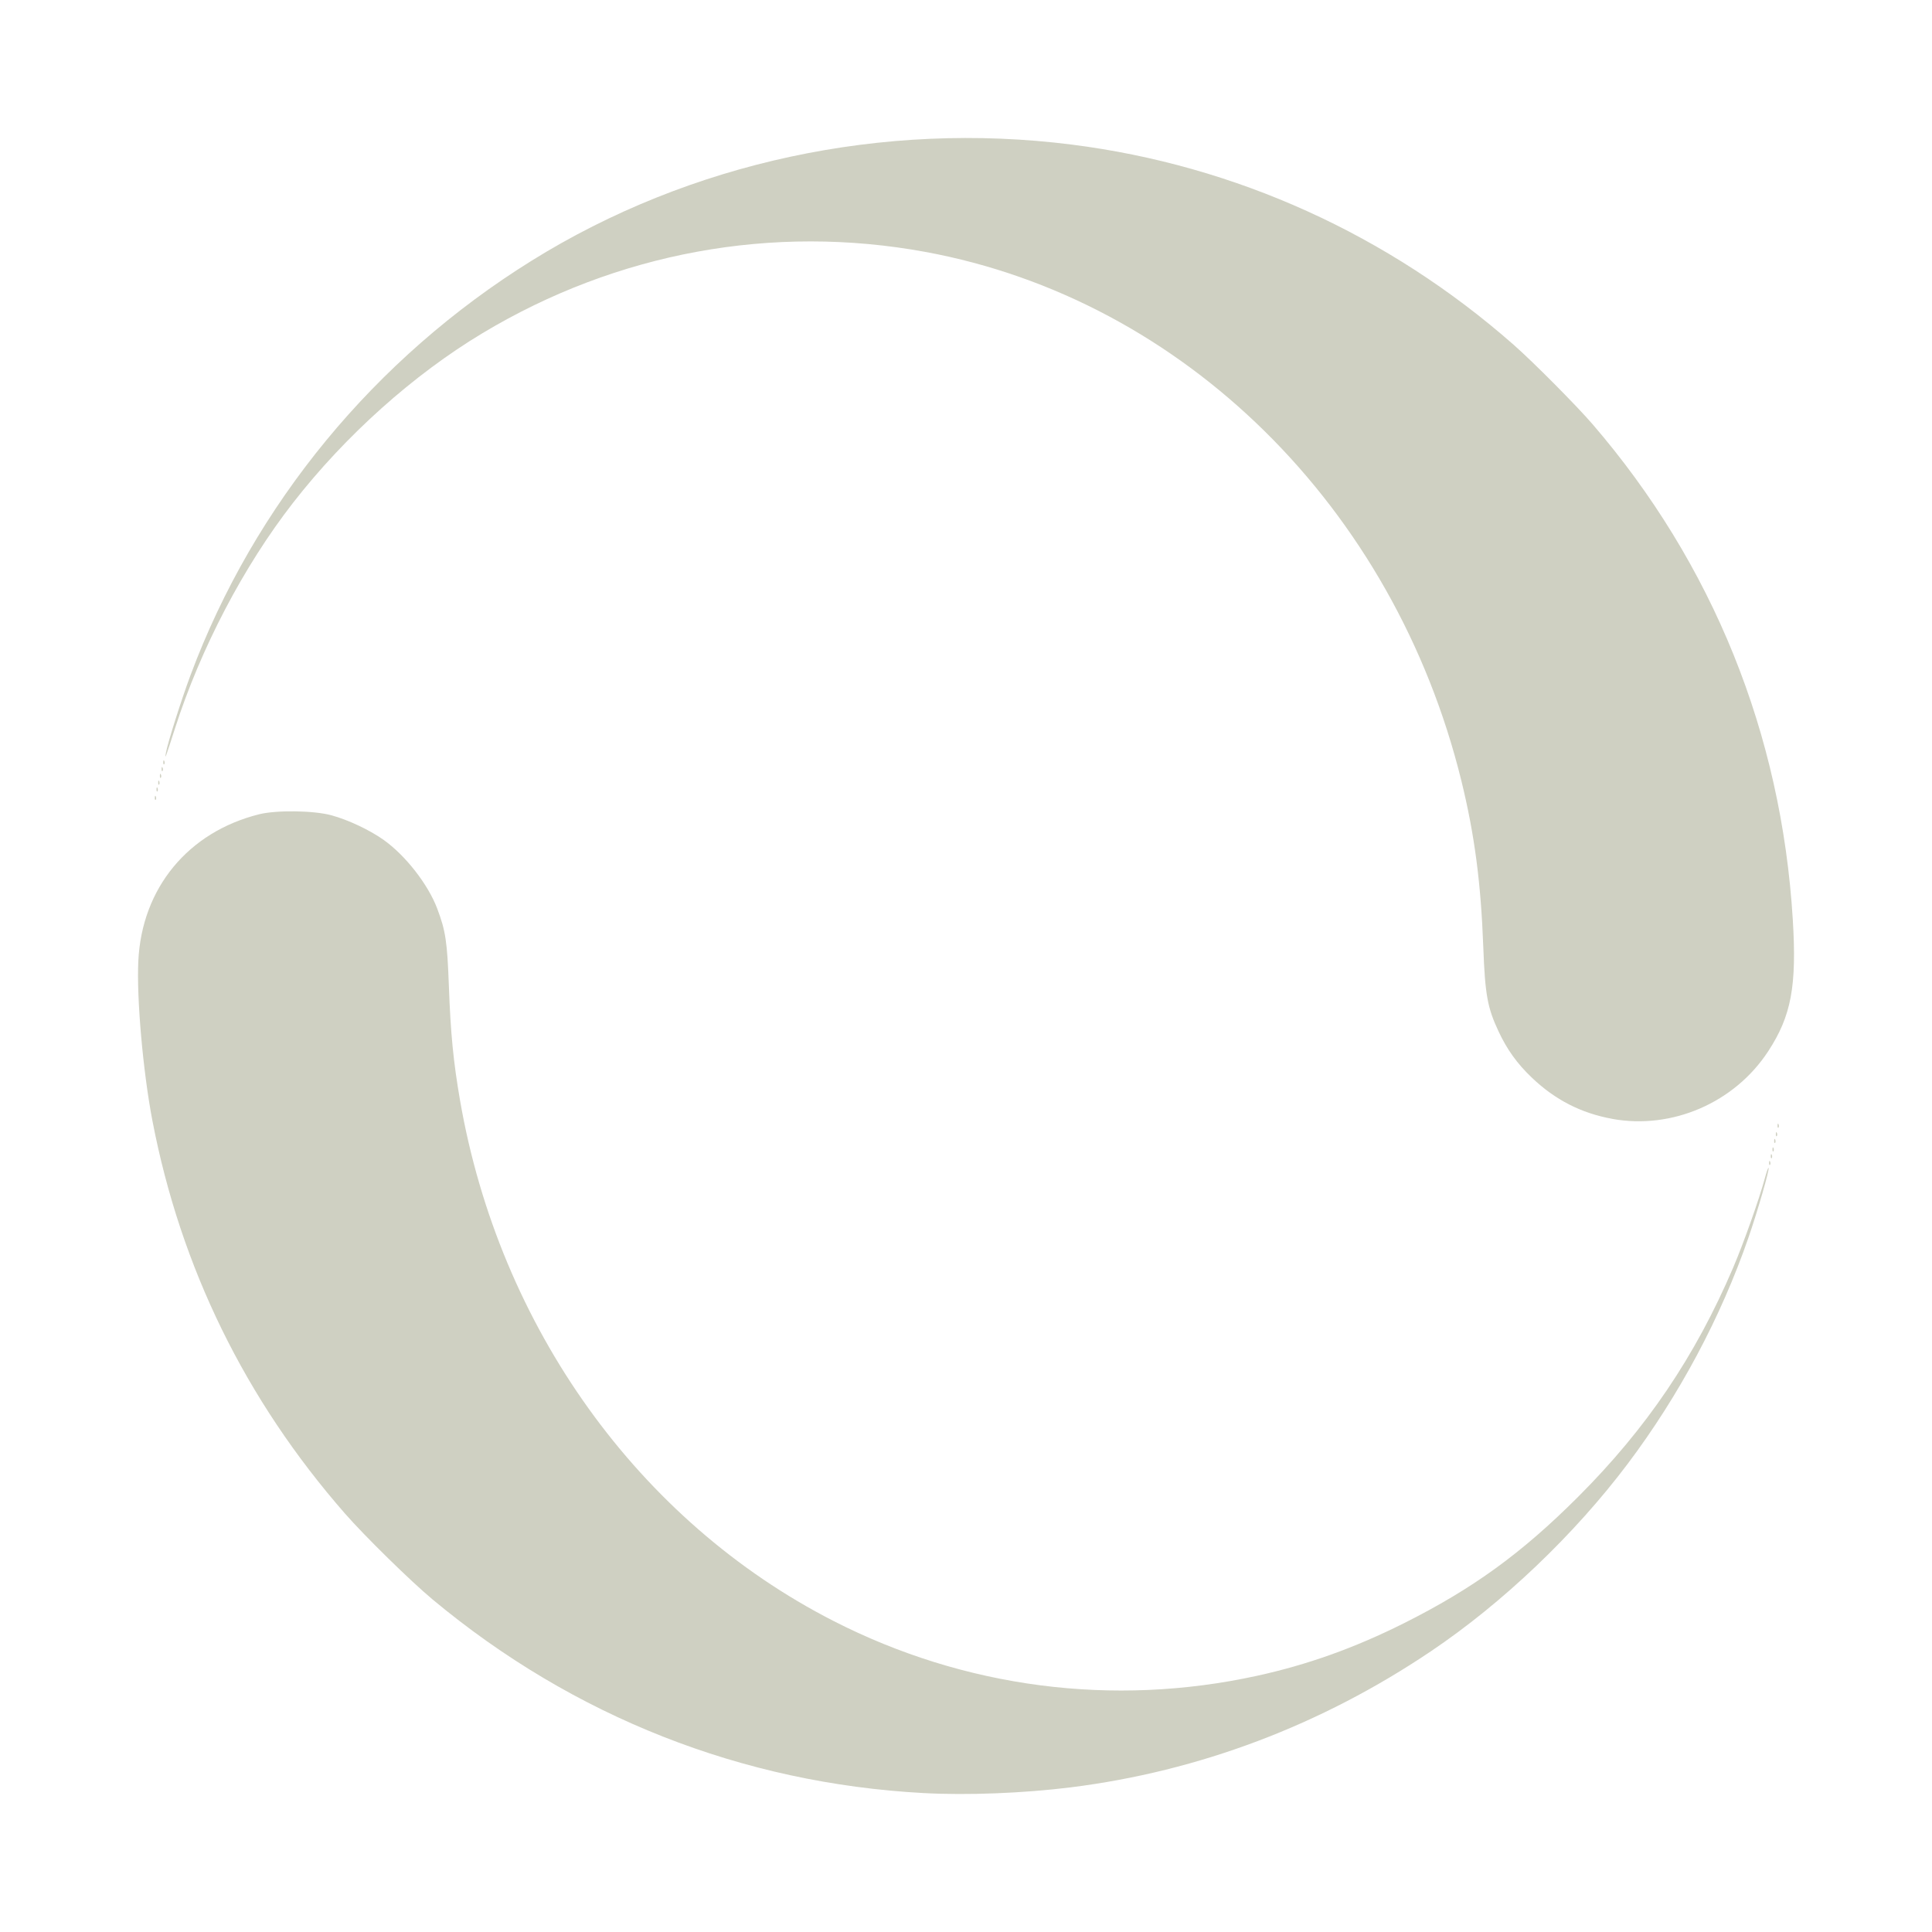
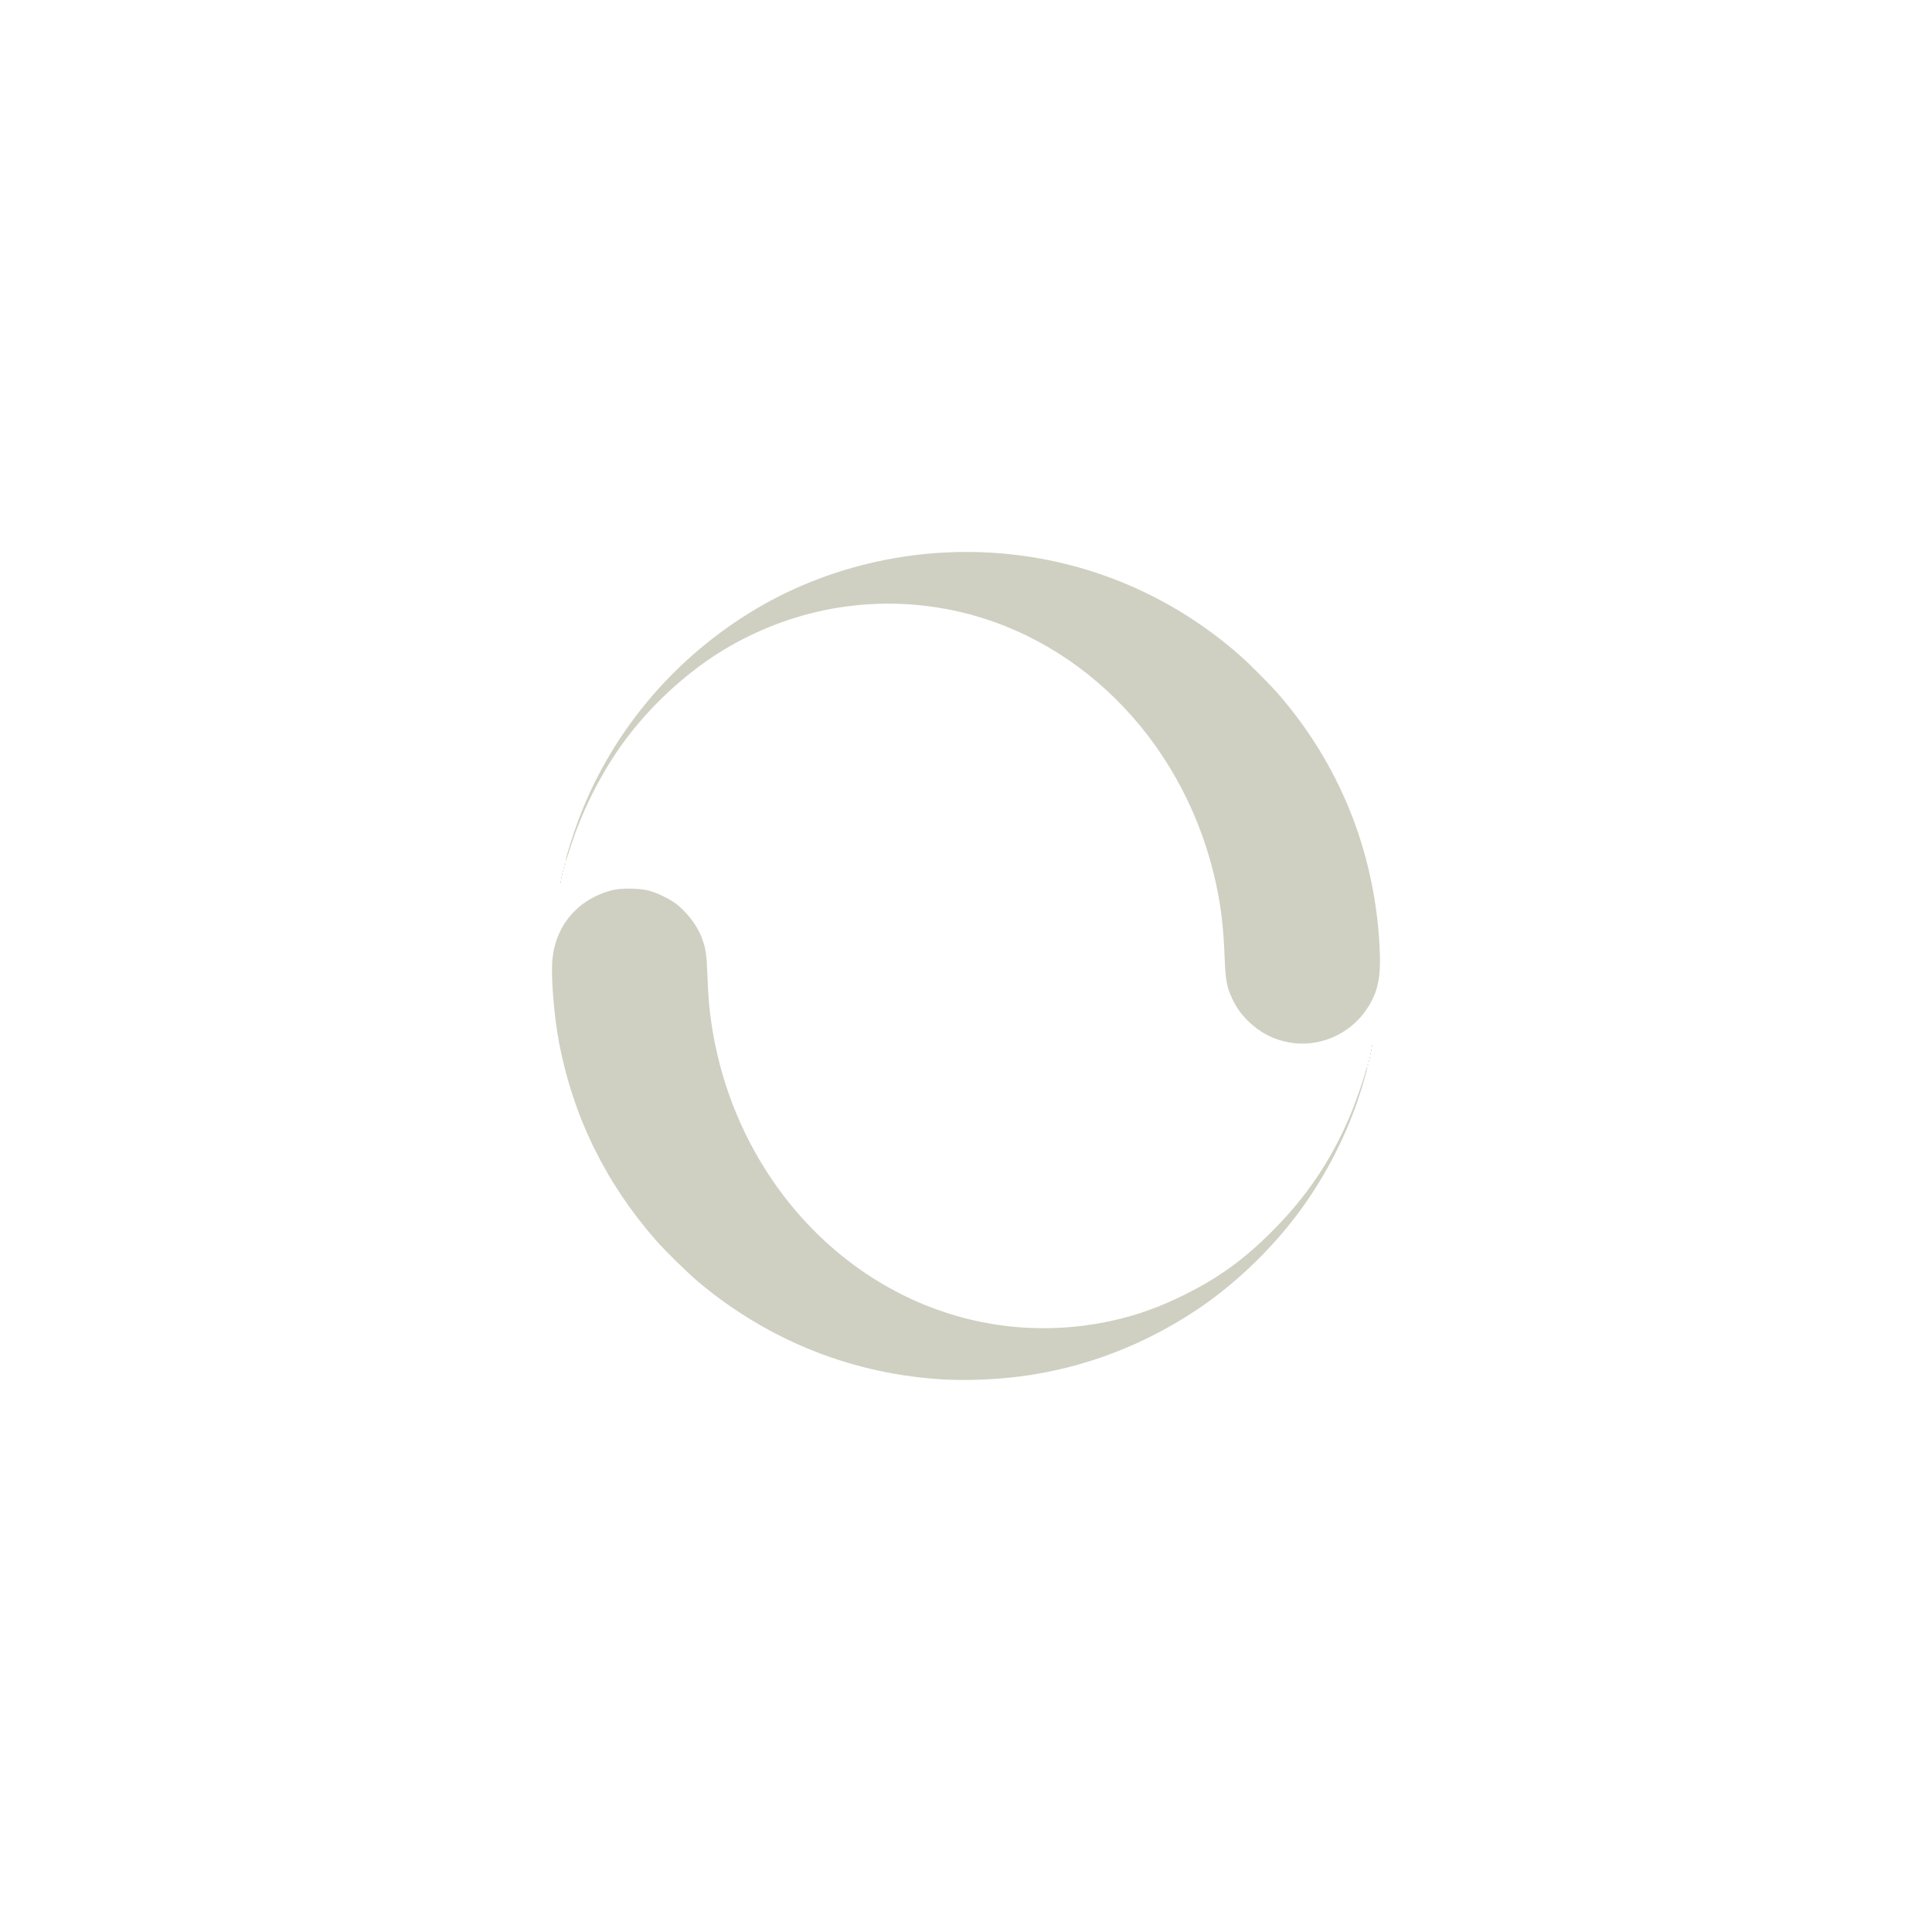
<svg xmlns="http://www.w3.org/2000/svg" version="1.1" id="svg2" xml:space="preserve" width="70" height="70" viewBox="0 0 70 70">
  <defs id="defs6">
    <clipPath clipPathUnits="userSpaceOnUse" id="clipPath18">
      <path d="M 0,800 H 800 V 0 H 0 Z" id="path16" />
    </clipPath>
    <clipPath clipPathUnits="userSpaceOnUse" id="clipPath3426">
      <path d="M 0,800 H 800 V 0 H 0 Z" id="path3424" />
    </clipPath>
  </defs>
  <g id="g10" transform="matrix(1.333333,0,0,-1.333333,0,70)">
-     <path style="fill:#cfd0c2;stroke-width:0.046;fill-opacity:1" d="M 25.103,3.775 C 20.175,4.039 15.582,5.849 11.759,9.033 11.163,9.529 9.912,10.756 9.375,11.37 6.666,14.466 4.908,18.055 4.141,22.049 c -0.255,1.331 -0.432,3.329 -0.382,4.341 0.096,1.977 1.351,3.5 3.282,3.983 0.469,0.117 1.481,0.104 1.963,-0.027 0.453,-0.122 1.049,-0.403 1.425,-0.672 0.592,-0.422 1.204,-1.208 1.451,-1.861 0.23,-0.609 0.273,-0.898 0.318,-2.113 0.047,-1.291 0.123,-2.061 0.303,-3.101 1.067,-6.159 4.855,-11.44 10.146,-14.146 3.563,-1.822 7.597,-2.346 11.506,-1.492 1.378,0.301 2.661,0.76 3.996,1.429 1.878,0.942 3.199,1.9 4.734,3.435 1.858,1.857 3.182,3.814 4.213,6.227 0.284,0.664 0.714,1.878 0.86,2.424 0.046,0.171 0.092,0.302 0.103,0.29 0.033,-0.033 -0.296,-1.173 -0.549,-1.904 C 46.764,16.706 45.631,14.583 44.233,12.725 42.783,10.798 40.837,8.943 38.883,7.628 35.9,5.619 32.587,4.368 29.099,3.931 27.815,3.771 26.294,3.711 25.103,3.775 Z M 48.073,20.905 c 0.002,0.054 0.013,0.064 0.028,0.028 0.013,-0.033 0.012,-0.073 -0.004,-0.088 -0.015,-0.015 -0.026,0.012 -0.024,0.06 z m 0.046,0.184 c 0.002,0.054 0.013,0.064 0.028,0.028 0.013,-0.033 0.012,-0.073 -0.004,-0.088 -0.015,-0.015 -0.026,0.012 -0.024,0.06 z m 0.046,0.184 c 0.002,0.054 0.013,0.064 0.028,0.028 0.013,-0.033 0.012,-0.073 -0.004,-0.088 -0.015,-0.015 -0.026,0.012 -0.024,0.06 z m 0.046,0.23 c 0.002,0.054 0.013,0.064 0.028,0.028 0.013,-0.033 0.012,-0.073 -0.004,-0.088 -0.015,-0.015 -0.026,0.012 -0.024,0.06 z m 0.046,0.184 c 0.002,0.054 0.013,0.064 0.028,0.028 0.013,-0.033 0.012,-0.073 -0.004,-0.088 -0.015,-0.015 -0.026,0.012 -0.024,0.06 z m 0.046,0.23 c 0.002,0.054 0.013,0.064 0.028,0.028 0.013,-0.033 0.012,-0.073 -0.004,-0.088 -0.015,-0.015 -0.026,0.012 -0.024,0.06 z m -4.489,0.179 c -0.849,0.154 -1.557,0.517 -2.191,1.123 -0.397,0.379 -0.67,0.759 -0.902,1.255 -0.302,0.643 -0.366,1.001 -0.414,2.285 -0.065,1.756 -0.237,3.061 -0.596,4.525 C 37.883,38.718 32.164,44.363 25.149,45.654 21,46.417 16.768,45.642 13.114,43.448 11.235,42.32 9.386,40.665 7.964,38.838 6.618,37.108 5.453,34.882 4.755,32.706 4.497,31.903 4.473,31.836 4.508,32.04 c 0.044,0.26 0.419,1.443 0.669,2.113 1.729,4.633 4.998,8.606 9.27,11.263 4.301,2.676 9.551,3.804 14.676,3.155 4.451,-0.564 8.607,-2.447 12.011,-5.442 0.531,-0.467 1.707,-1.651 2.141,-2.155 3.268,-3.796 5.133,-8.408 5.442,-13.459 0.111,-1.812 -0.04,-2.621 -0.668,-3.582 -0.911,-1.396 -2.61,-2.133 -4.236,-1.838 z M 4.207,30.826 c 0.002,0.054 0.013,0.064 0.028,0.028 0.013,-0.033 0.012,-0.073 -0.004,-0.088 -0.015,-0.015 -0.026,0.012 -0.024,0.06 z m 0.046,0.23 c 0.002,0.054 0.013,0.064 0.028,0.028 0.013,-0.033 0.012,-0.073 -0.004,-0.088 -0.015,-0.015 -0.026,0.012 -0.024,0.06 z m 0.046,0.184 c 0.002,0.054 0.013,0.064 0.028,0.028 0.013,-0.033 0.012,-0.073 -0.004,-0.088 -0.015,-0.015 -0.026,0.012 -0.024,0.06 z m 0.046,0.184 c 0.002,0.054 0.013,0.064 0.028,0.028 0.013,-0.033 0.012,-0.073 -0.004,-0.088 -0.015,-0.015 -0.026,0.012 -0.024,0.06 z m 0.046,0.184 c 0.002,0.054 0.013,0.064 0.028,0.028 0.013,-0.033 0.012,-0.073 -0.004,-0.088 -0.015,-0.015 -0.026,0.012 -0.024,0.06 z m 0.046,0.184 c 0.002,0.054 0.013,0.064 0.028,0.028 0.013,-0.033 0.012,-0.073 -0.004,-0.088 -0.015,-0.015 -0.026,0.012 -0.024,0.06 z" id="path23" />
+     <path style="fill:#cfd0c2;fill-opacity:1;stroke-width:0.023" d="m 25.676,15.013 c -2.464,0.132 -4.76,1.037 -6.672,2.629 -0.298,0.248 -0.924,0.862 -1.192,1.168 -1.354,1.548 -2.234,3.343 -2.617,5.34 -0.128,0.665 -0.216,1.665 -0.191,2.17 0.048,0.988 0.676,1.75 1.641,1.992 0.234,0.059 0.74,0.052 0.982,-0.013 0.226,-0.061 0.525,-0.202 0.713,-0.336 0.296,-0.211 0.602,-0.604 0.725,-0.931 0.115,-0.305 0.137,-0.449 0.159,-1.056 0.024,-0.646 0.061,-1.03 0.151,-1.55 0.534,-3.08 2.427,-5.72 5.073,-7.073 1.782,-0.911 3.799,-1.173 5.753,-0.746 0.689,0.15 1.33,0.38 1.998,0.715 0.939,0.471 1.599,0.95 2.367,1.717 0.929,0.929 1.591,1.907 2.107,3.113 0.142,0.332 0.357,0.939 0.43,1.212 0.023,0.085 0.046,0.151 0.052,0.145 0.016,-0.016 -0.148,-0.586 -0.274,-0.952 -0.372,-1.078 -0.939,-2.14 -1.638,-3.069 -0.725,-0.963 -1.698,-1.891 -2.675,-2.549 -1.491,-1.004 -3.148,-1.63 -4.892,-1.848 -0.642,-0.08 -1.403,-0.11 -1.998,-0.078 z m 11.485,8.565 c 0.001,0.027 0.006,0.032 0.014,0.014 0.007,-0.017 0.006,-0.036 -0.002,-0.044 -0.008,-0.008 -0.013,0.006 -0.012,0.03 z m 0.023,0.092 c 0.001,0.027 0.006,0.032 0.014,0.014 0.007,-0.017 0.006,-0.036 -0.002,-0.044 -0.008,-0.008 -0.013,0.006 -0.012,0.03 z m 0.023,0.092 c 0.001,0.027 0.006,0.032 0.014,0.014 0.007,-0.017 0.006,-0.036 -0.002,-0.044 -0.008,-0.008 -0.013,0.006 -0.012,0.03 z m 0.023,0.115 c 0.001,0.027 0.006,0.032 0.014,0.014 0.007,-0.017 0.006,-0.036 -0.002,-0.044 -0.008,-0.008 -0.013,0.006 -0.012,0.03 z m 0.023,0.092 c 0.001,0.027 0.006,0.032 0.014,0.014 0.007,-0.017 0.006,-0.036 -0.002,-0.044 -0.008,-0.008 -0.013,0.006 -0.012,0.03 z m 0.023,0.115 c 0.001,0.027 0.006,0.032 0.014,0.014 0.007,-0.017 0.006,-0.036 -0.002,-0.044 -0.008,-0.008 -0.013,0.006 -0.012,0.03 z m -2.245,0.089 c -0.424,0.077 -0.779,0.259 -1.096,0.562 -0.198,0.19 -0.335,0.38 -0.451,0.628 -0.151,0.322 -0.183,0.501 -0.207,1.142 -0.032,0.878 -0.118,1.531 -0.298,2.262 -0.914,3.718 -3.773,6.54 -7.281,7.186 -2.074,0.382 -4.19,-0.006 -6.017,-1.103 -0.94,-0.564 -1.864,-1.392 -2.575,-2.305 -0.673,-0.865 -1.256,-1.978 -1.605,-3.066 -0.129,-0.402 -0.141,-0.435 -0.124,-0.333 0.022,0.13 0.21,0.721 0.335,1.056 0.864,2.317 2.499,4.303 4.635,5.632 2.151,1.338 4.776,1.902 7.338,1.578 2.225,-0.282 4.304,-1.223 6.006,-2.721 0.265,-0.233 0.854,-0.826 1.071,-1.078 1.634,-1.898 2.567,-4.204 2.721,-6.73 0.055,-0.906 -0.02,-1.31 -0.334,-1.791 -0.456,-0.698 -1.305,-1.067 -2.118,-0.919 z m -19.803,4.366 c 0.001,0.027 0.006,0.032 0.014,0.014 0.007,-0.017 0.006,-0.036 -0.002,-0.044 -0.008,-0.008 -0.013,0.006 -0.012,0.03 z m 0.023,0.115 c 0.001,0.027 0.006,0.032 0.014,0.014 0.007,-0.017 0.006,-0.036 -0.002,-0.044 -0.008,-0.008 -0.013,0.006 -0.012,0.03 z m 0.023,0.092 c 0.001,0.027 0.006,0.032 0.014,0.014 0.007,-0.017 0.006,-0.036 -0.002,-0.044 -0.008,-0.008 -0.013,0.006 -0.012,0.03 z m 0.023,0.092 c 0.001,0.027 0.006,0.032 0.014,0.014 0.007,-0.017 0.006,-0.036 -0.002,-0.044 -0.008,-0.008 -0.013,0.006 -0.012,0.03 z m 0.023,0.092 c 0.001,0.027 0.006,0.032 0.014,0.014 0.007,-0.017 0.006,-0.036 -0.002,-0.044 -0.008,-0.008 -0.013,0.006 -0.012,0.03 z m 0.023,0.092 c 0.001,0.027 0.006,0.032 0.014,0.014 0.007,-0.017 0.006,-0.036 -0.002,-0.044 -0.008,-0.008 -0.013,0.006 -0.012,0.03 z" id="path23" />
  </g>
</svg>
